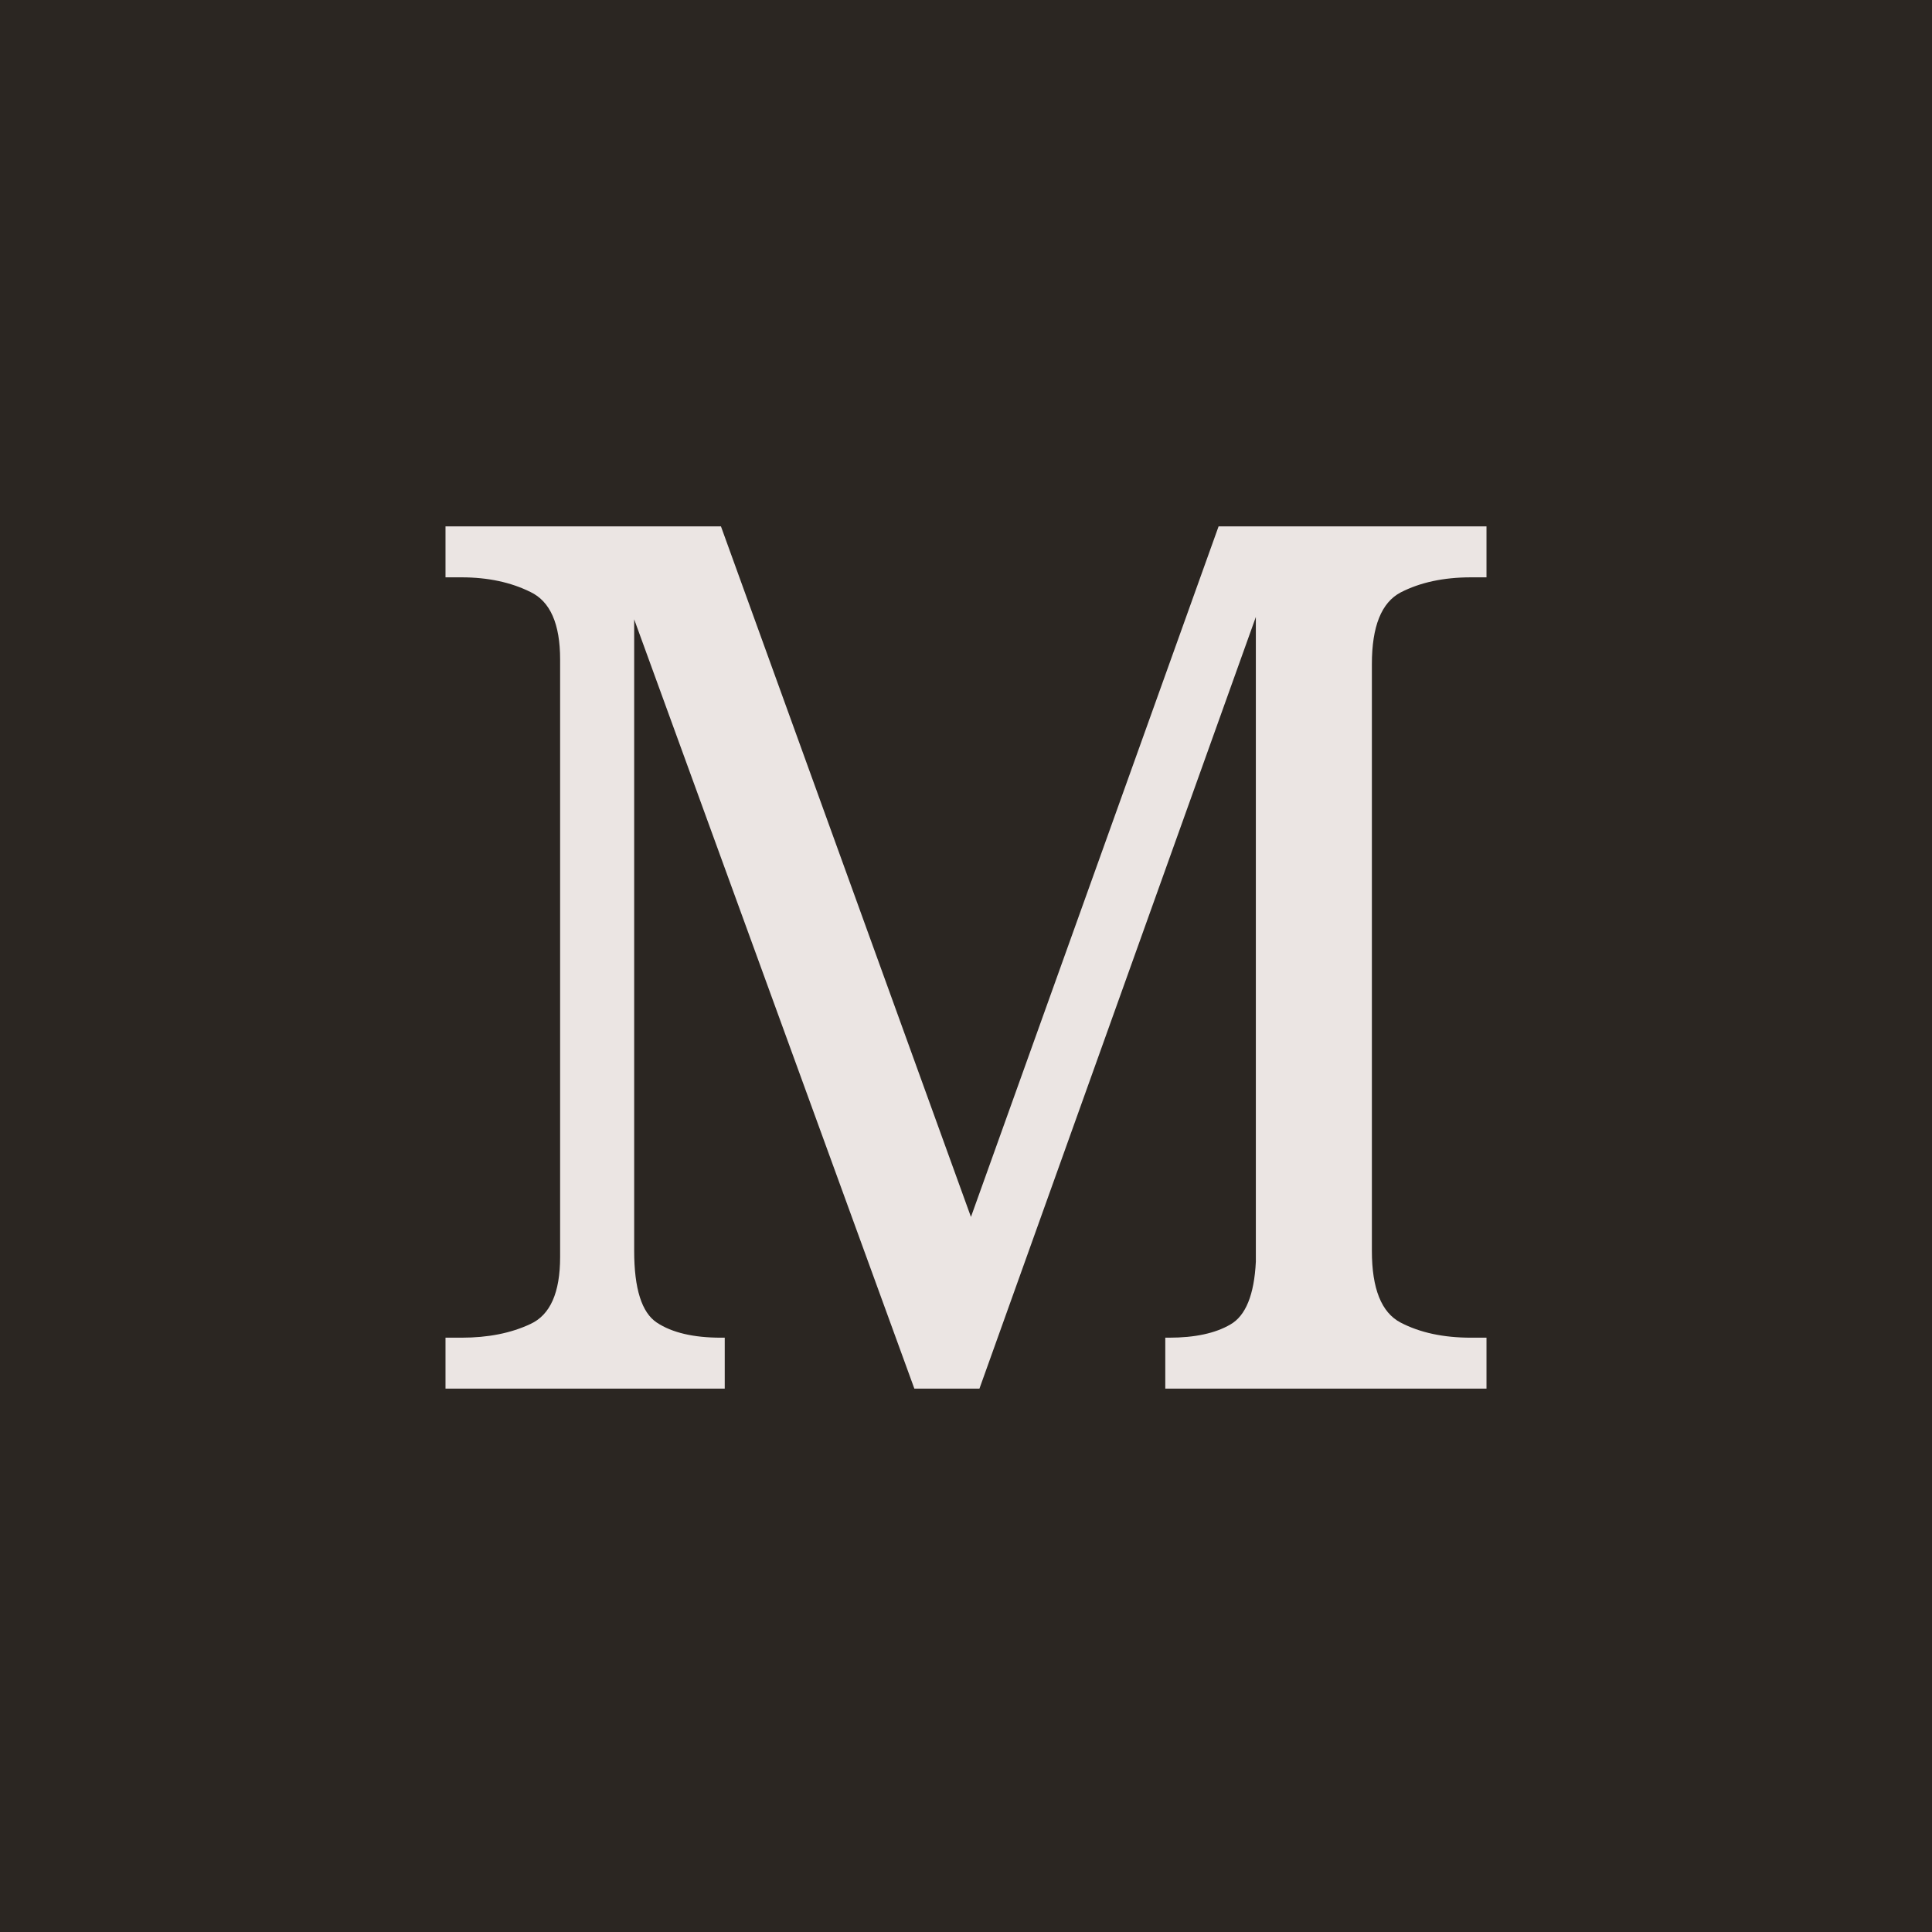
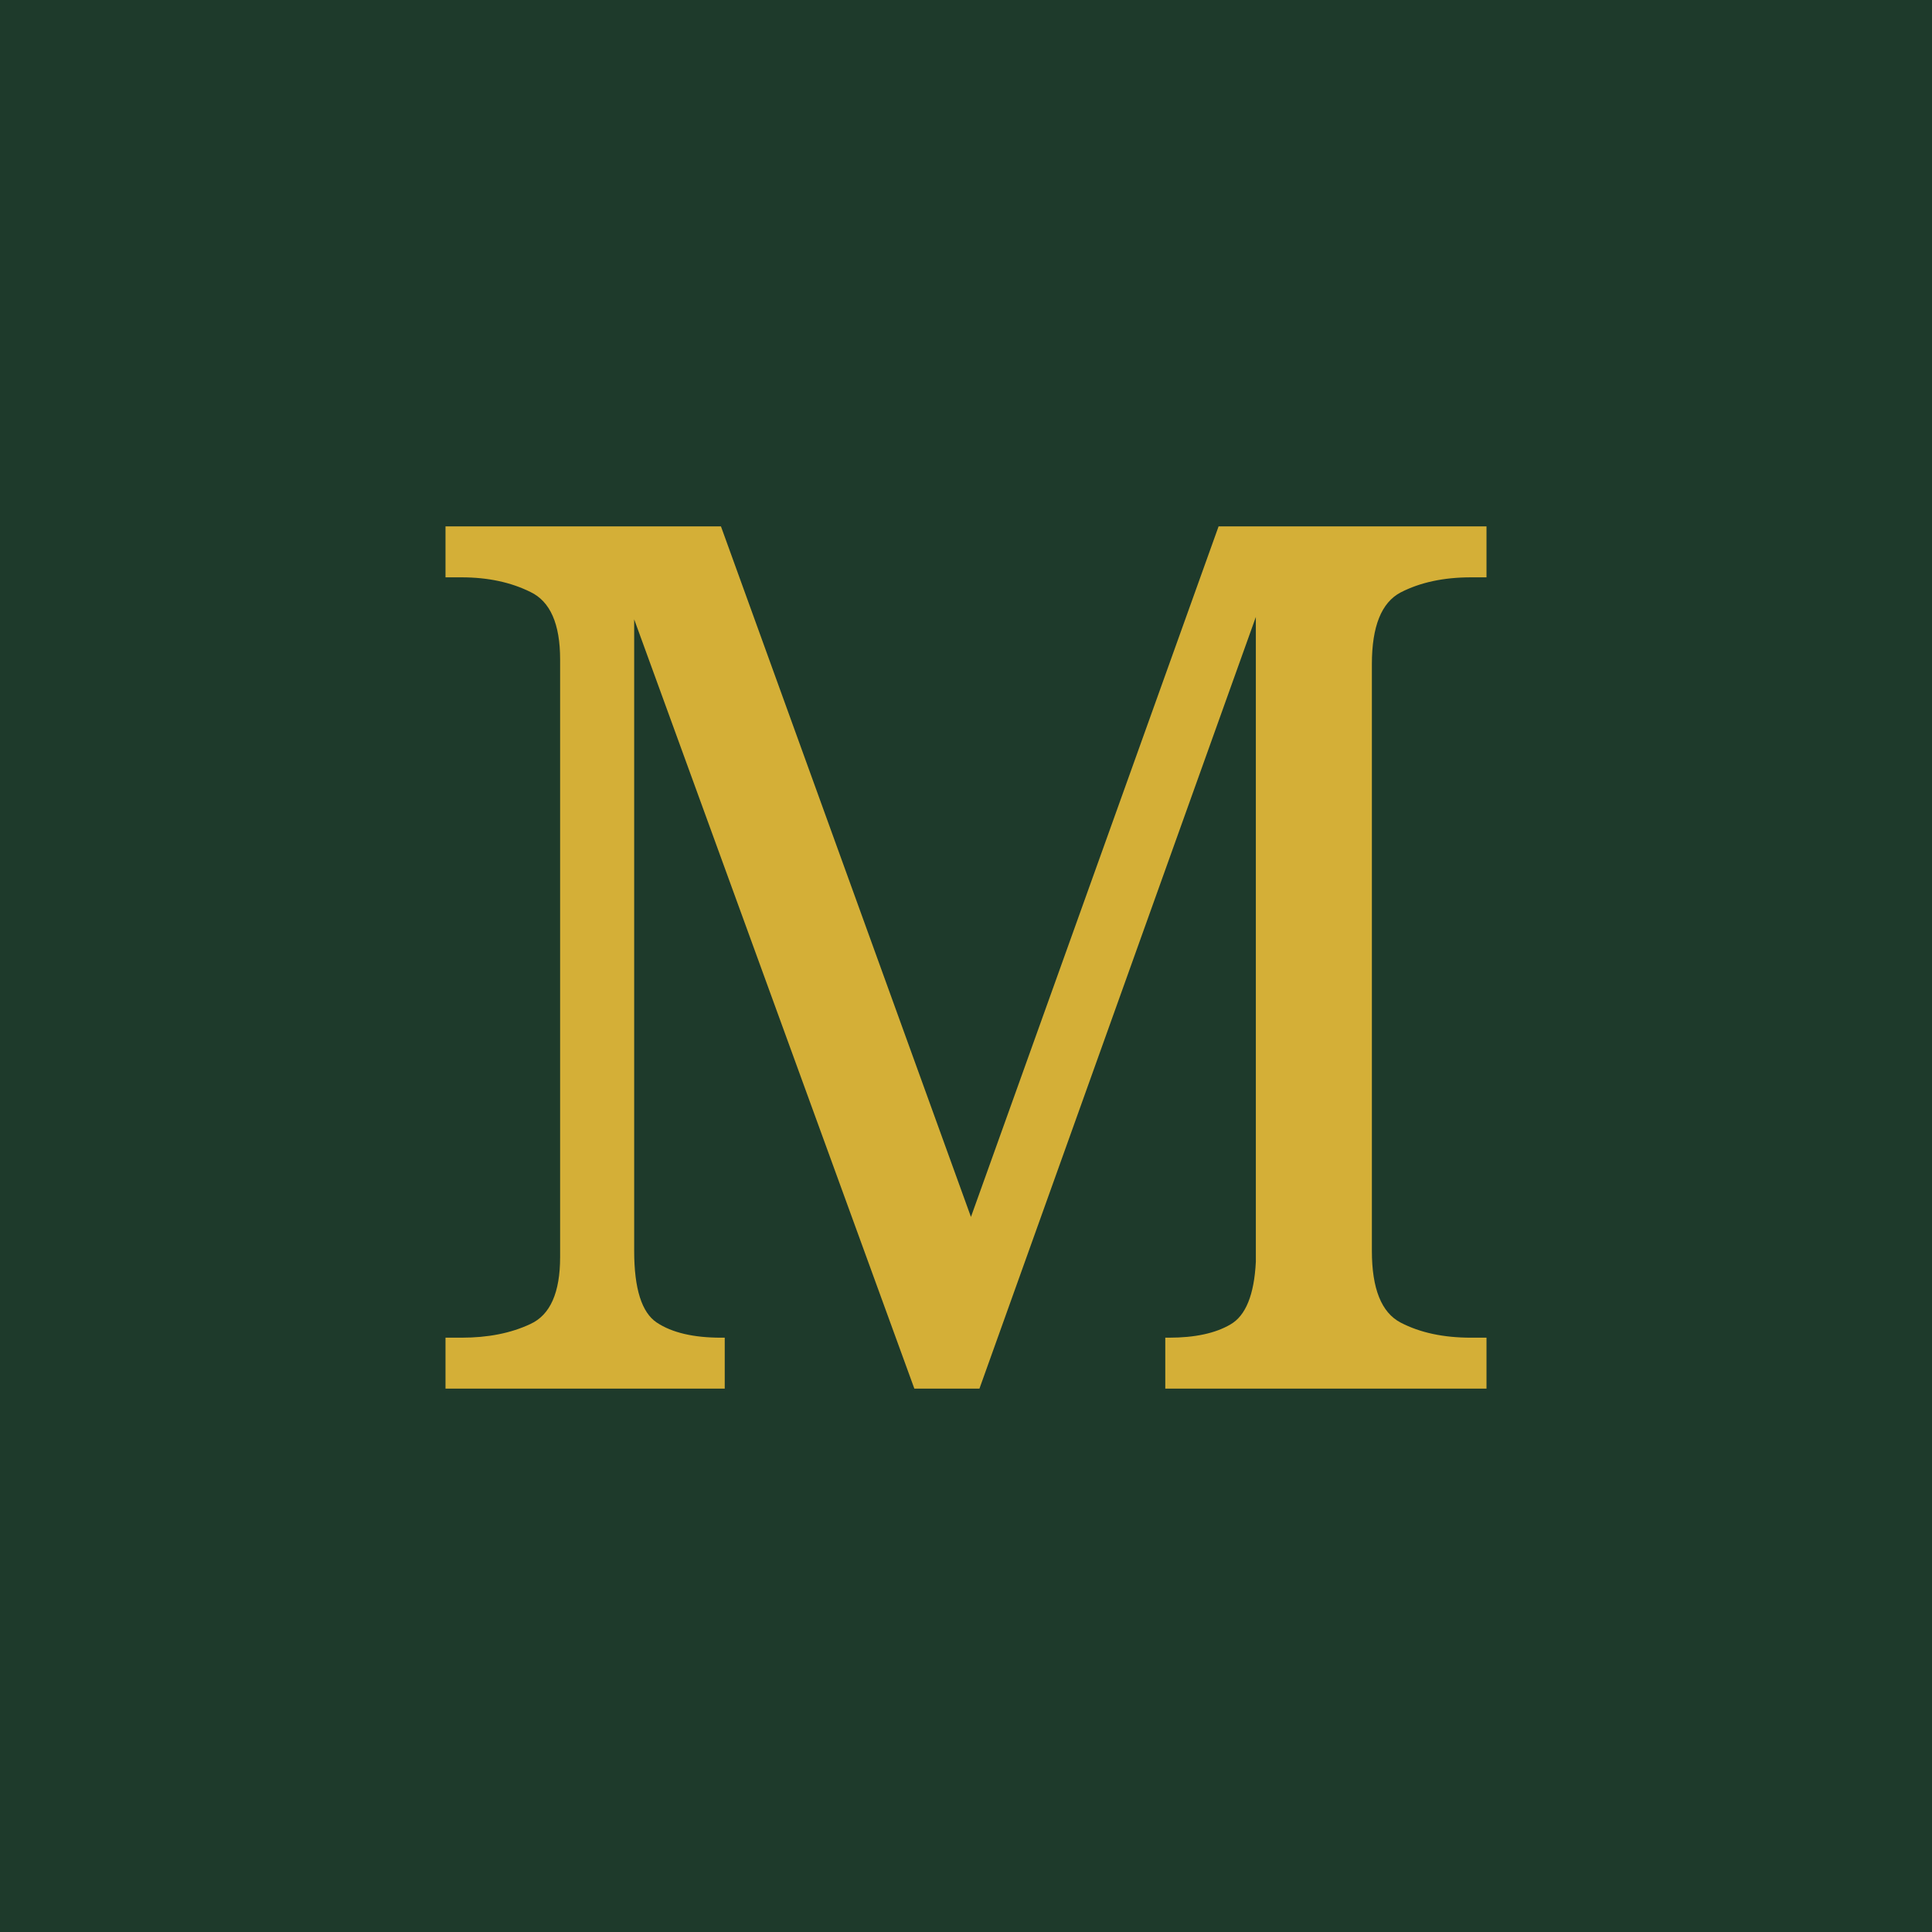
<svg xmlns="http://www.w3.org/2000/svg" viewBox="0 0 64 64">
-   <rect width="64" height="64" fill="#2b2622" />
-   <text x="32" y="46" text-anchor="middle" font-family="Georgia,serif" font-size="40" fill="#ebe5e3">M</text>
+   <rect width="64" height="64" fill="#1E3A2B" />
+   <text x="32" y="46" text-anchor="middle" font-family="Georgia,serif" font-size="40" fill="#D4AF37">M</text>
</svg>
